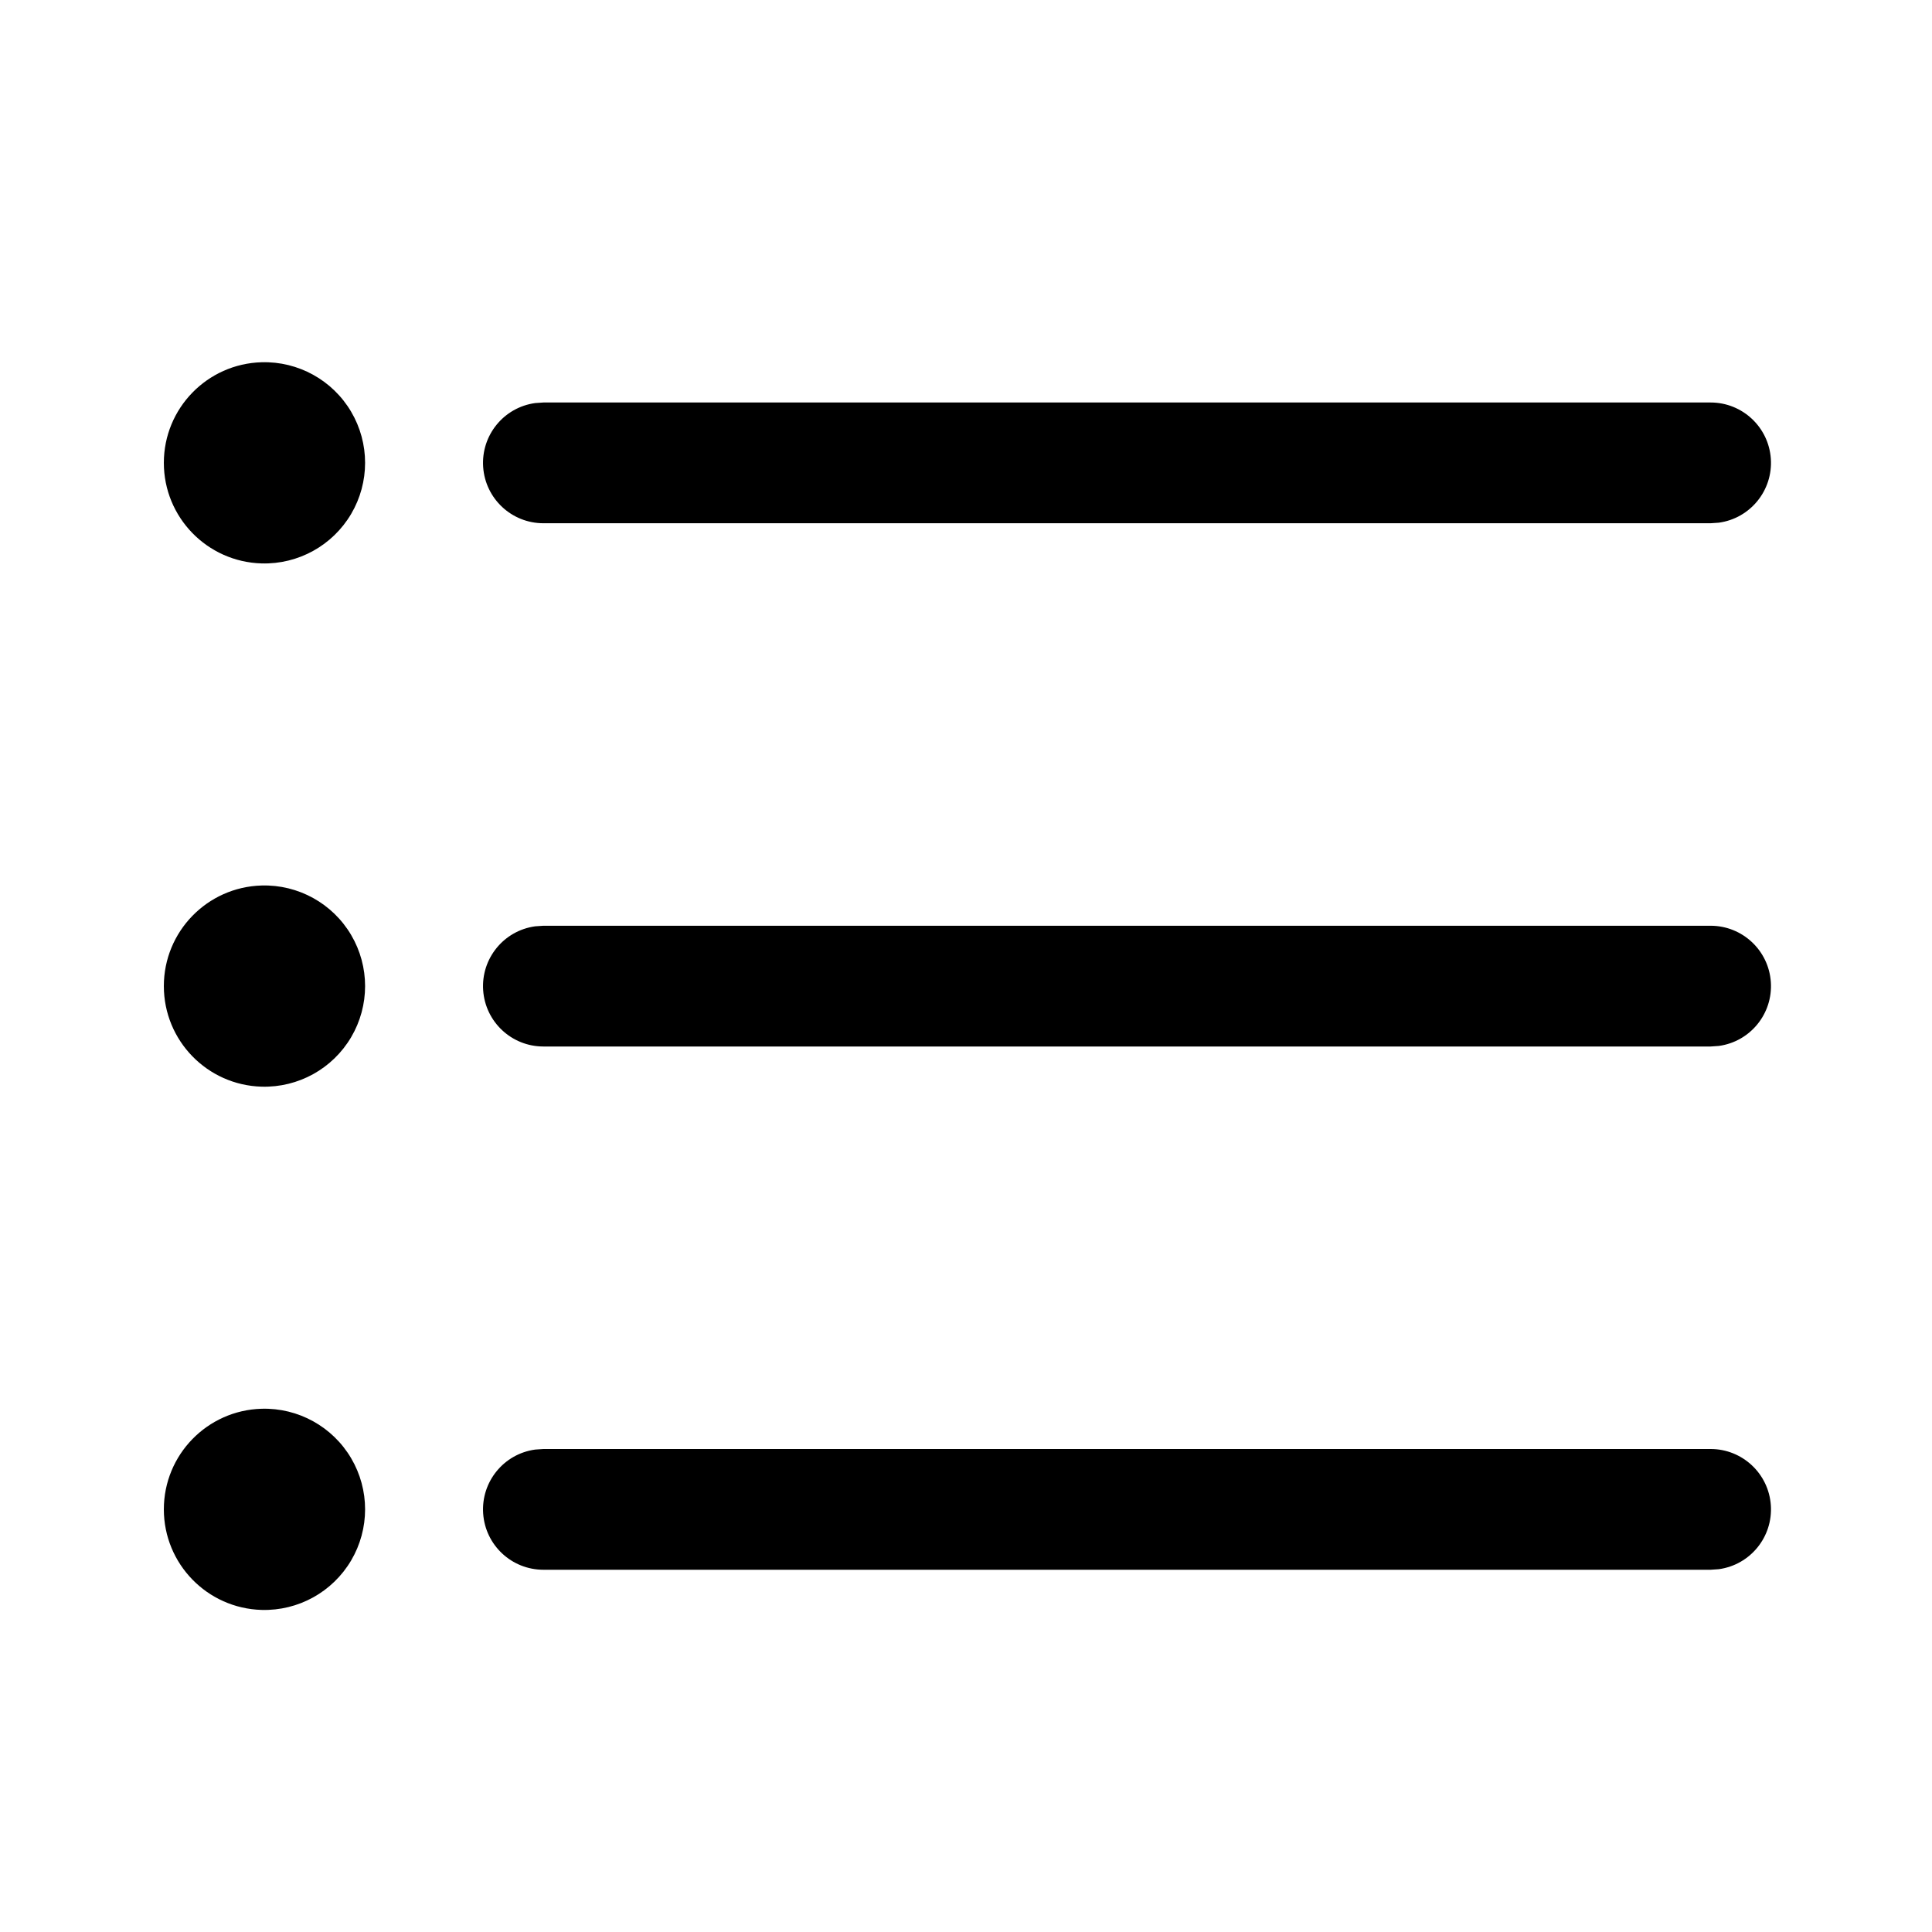
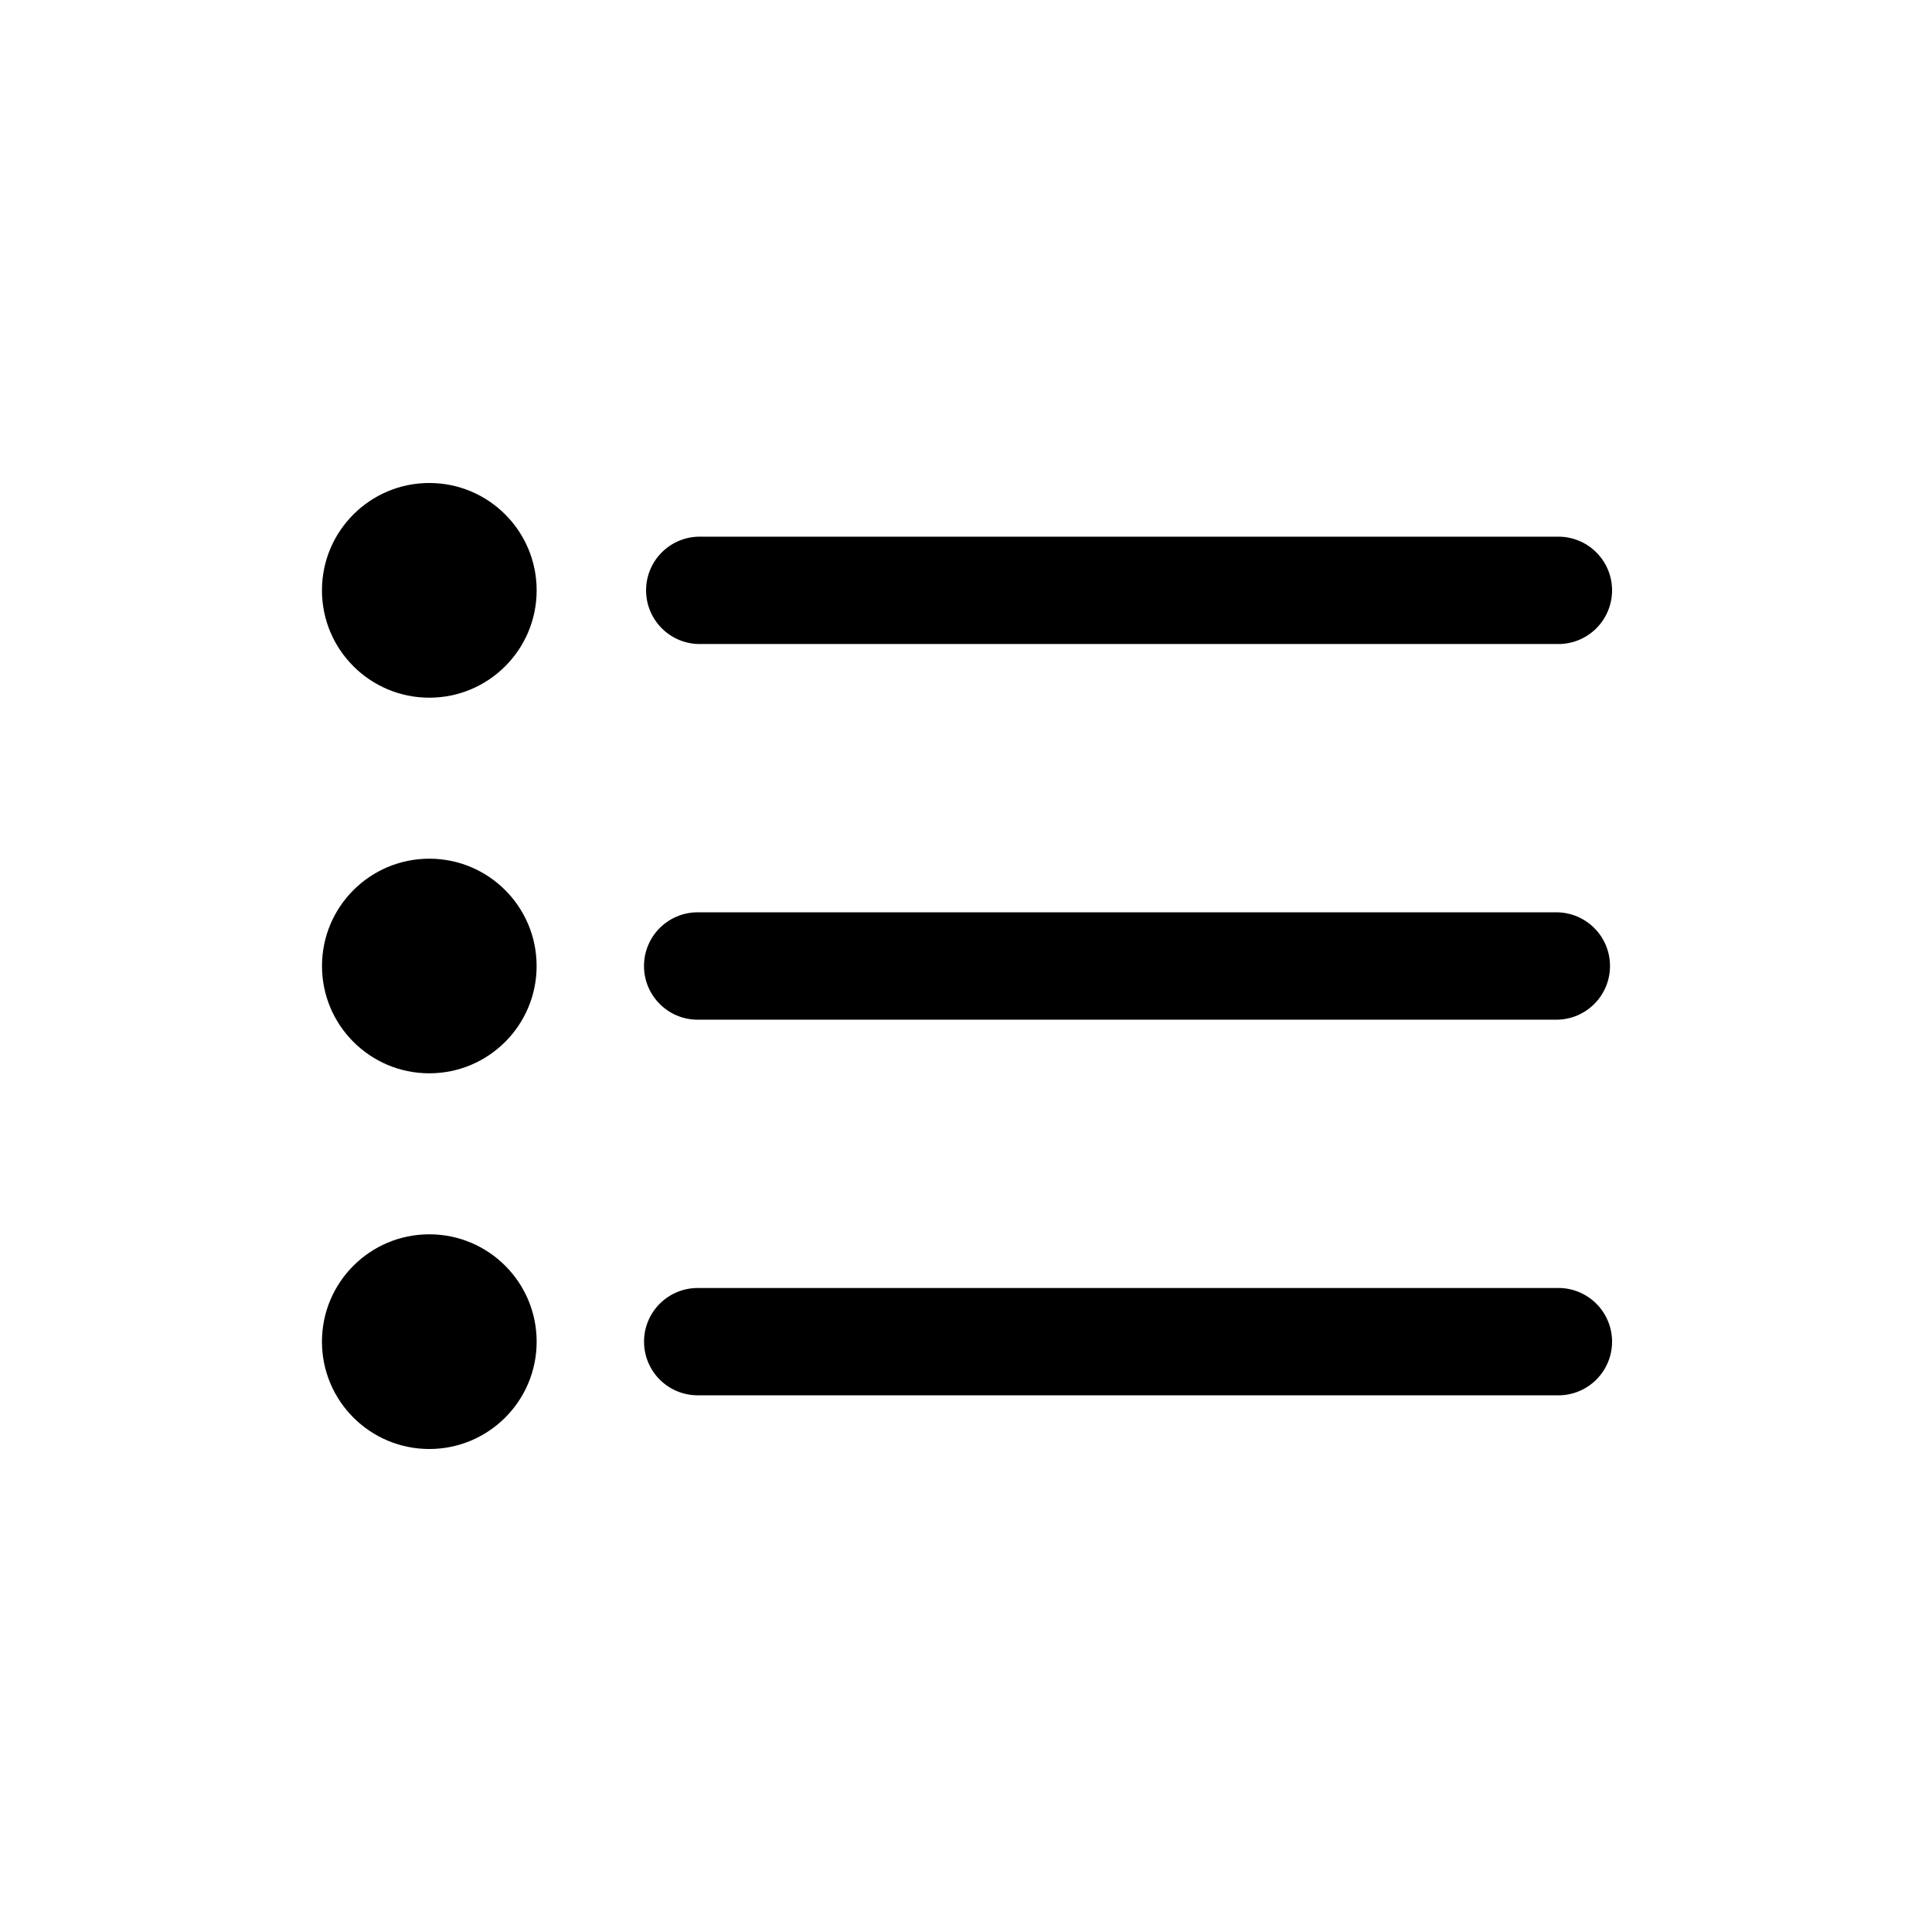
- <svg viewBox="0 0 24 24">
-   <path d="M3.25 17.5a1.25 1.25 0 1 1 0 2.499 1.25 1.25 0 0 1 0-2.499Zm3.5.5h14.5a.75.75 0 0 1 .102 1.493l-.102.007H6.75a.75.75 0 0 1-.102-1.493L6.75 18h14.5-14.5Zm-3.5-7a1.25 1.25 0 1 1 0 2.499 1.25 1.25 0 0 1 0-2.499Zm3.5.5h14.5a.75.75 0 0 1 .102 1.493L21.25 13H6.75a.75.75 0 0 1-.102-1.493l.102-.007h14.5-14.5Zm-3.5-7a1.25 1.25 0 1 1 0 2.499 1.25 1.25 0 0 1 0-2.499Zm3.5.5h14.5a.75.75 0 0 1 .102 1.493l-.102.007H6.75a.75.75 0 0 1-.102-1.493L6.75 5h14.5-14.5Z" />
+ <svg xmlns="http://www.w3.org/2000/svg" viewBox="0 0 24 24">
+   <path d="M8.667 8h10.666a.667.667 0 1 0 0-1.333H8.667a.667.667 0 0 0 0 1.333ZM19.333 11.333H8.667a.667.667 0 0 0 0 1.334h10.666a.667.667 0 0 0 0-1.334ZM19.333 16H8.667a.666.666 0 1 0 0 1.333h10.666a.667.667 0 1 0 0-1.333ZM5.333 8.667a1.333 1.333 0 1 0 0-2.667 1.333 1.333 0 0 0 0 2.667ZM5.333 13.333a1.333 1.333 0 1 0 0-2.666 1.333 1.333 0 0 0 0 2.666ZM5.333 18a1.333 1.333 0 1 0 0-2.667 1.333 1.333 0 0 0 0 2.667Z" />
</svg>
